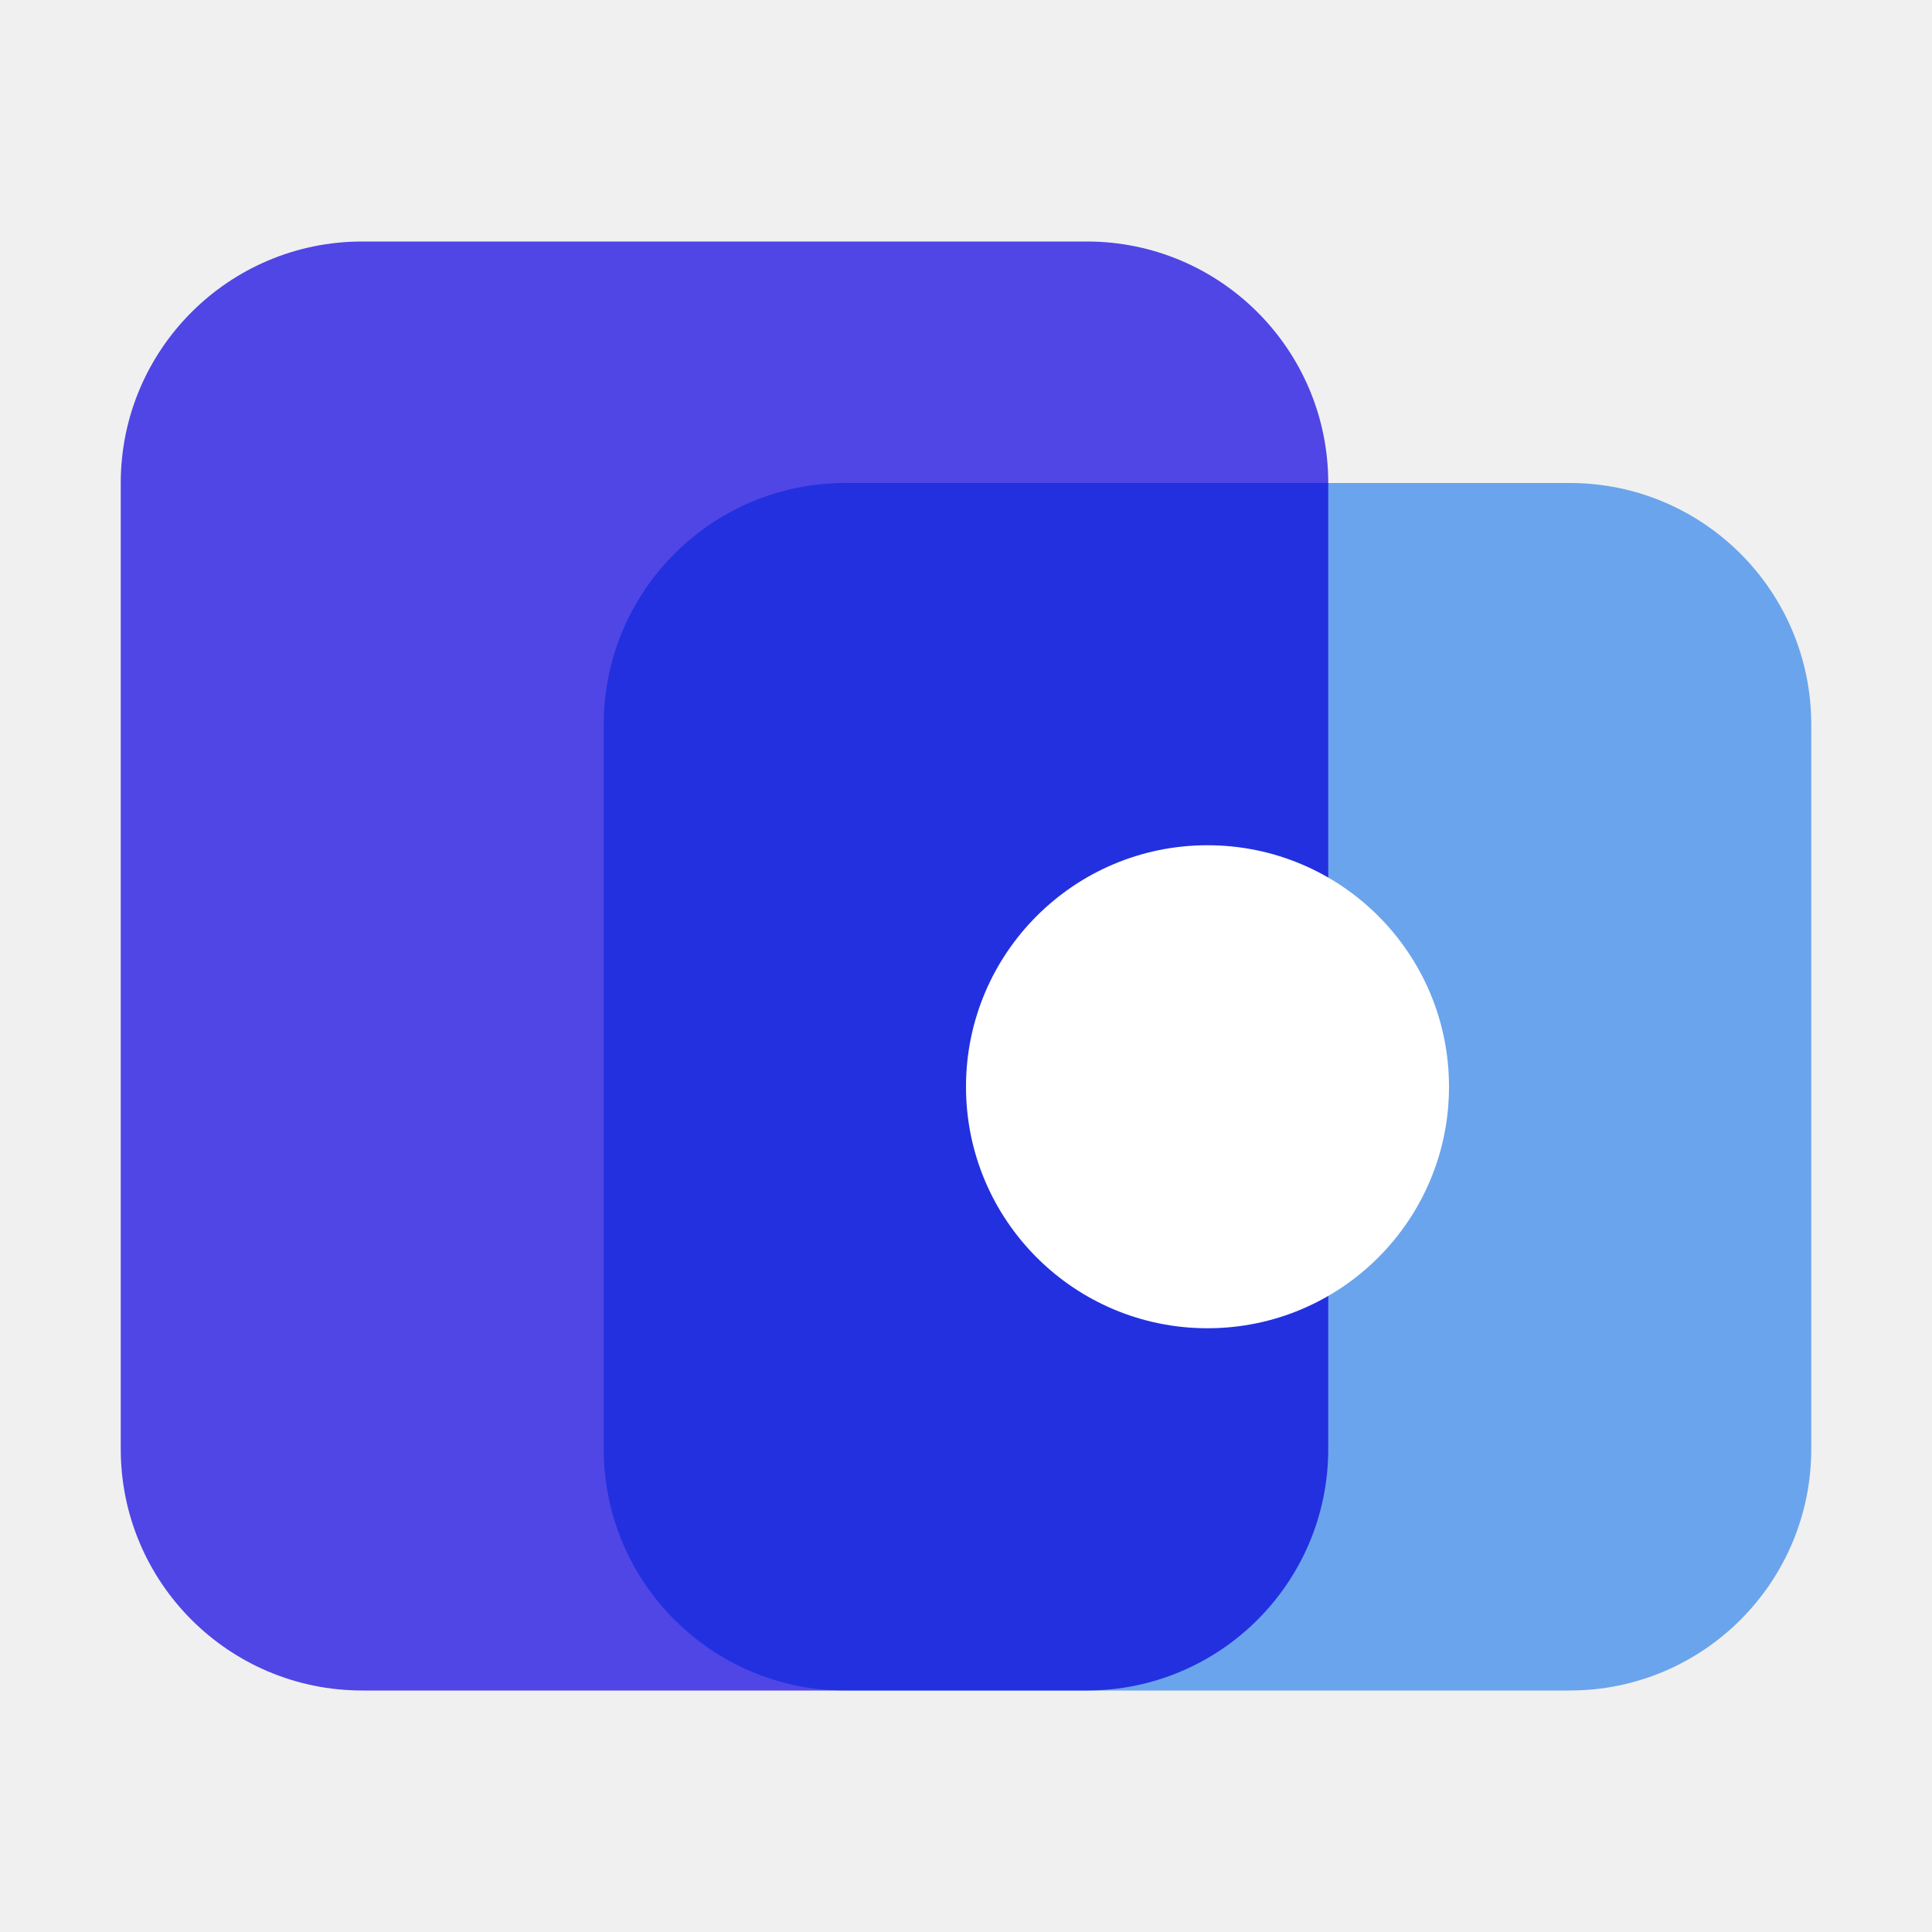
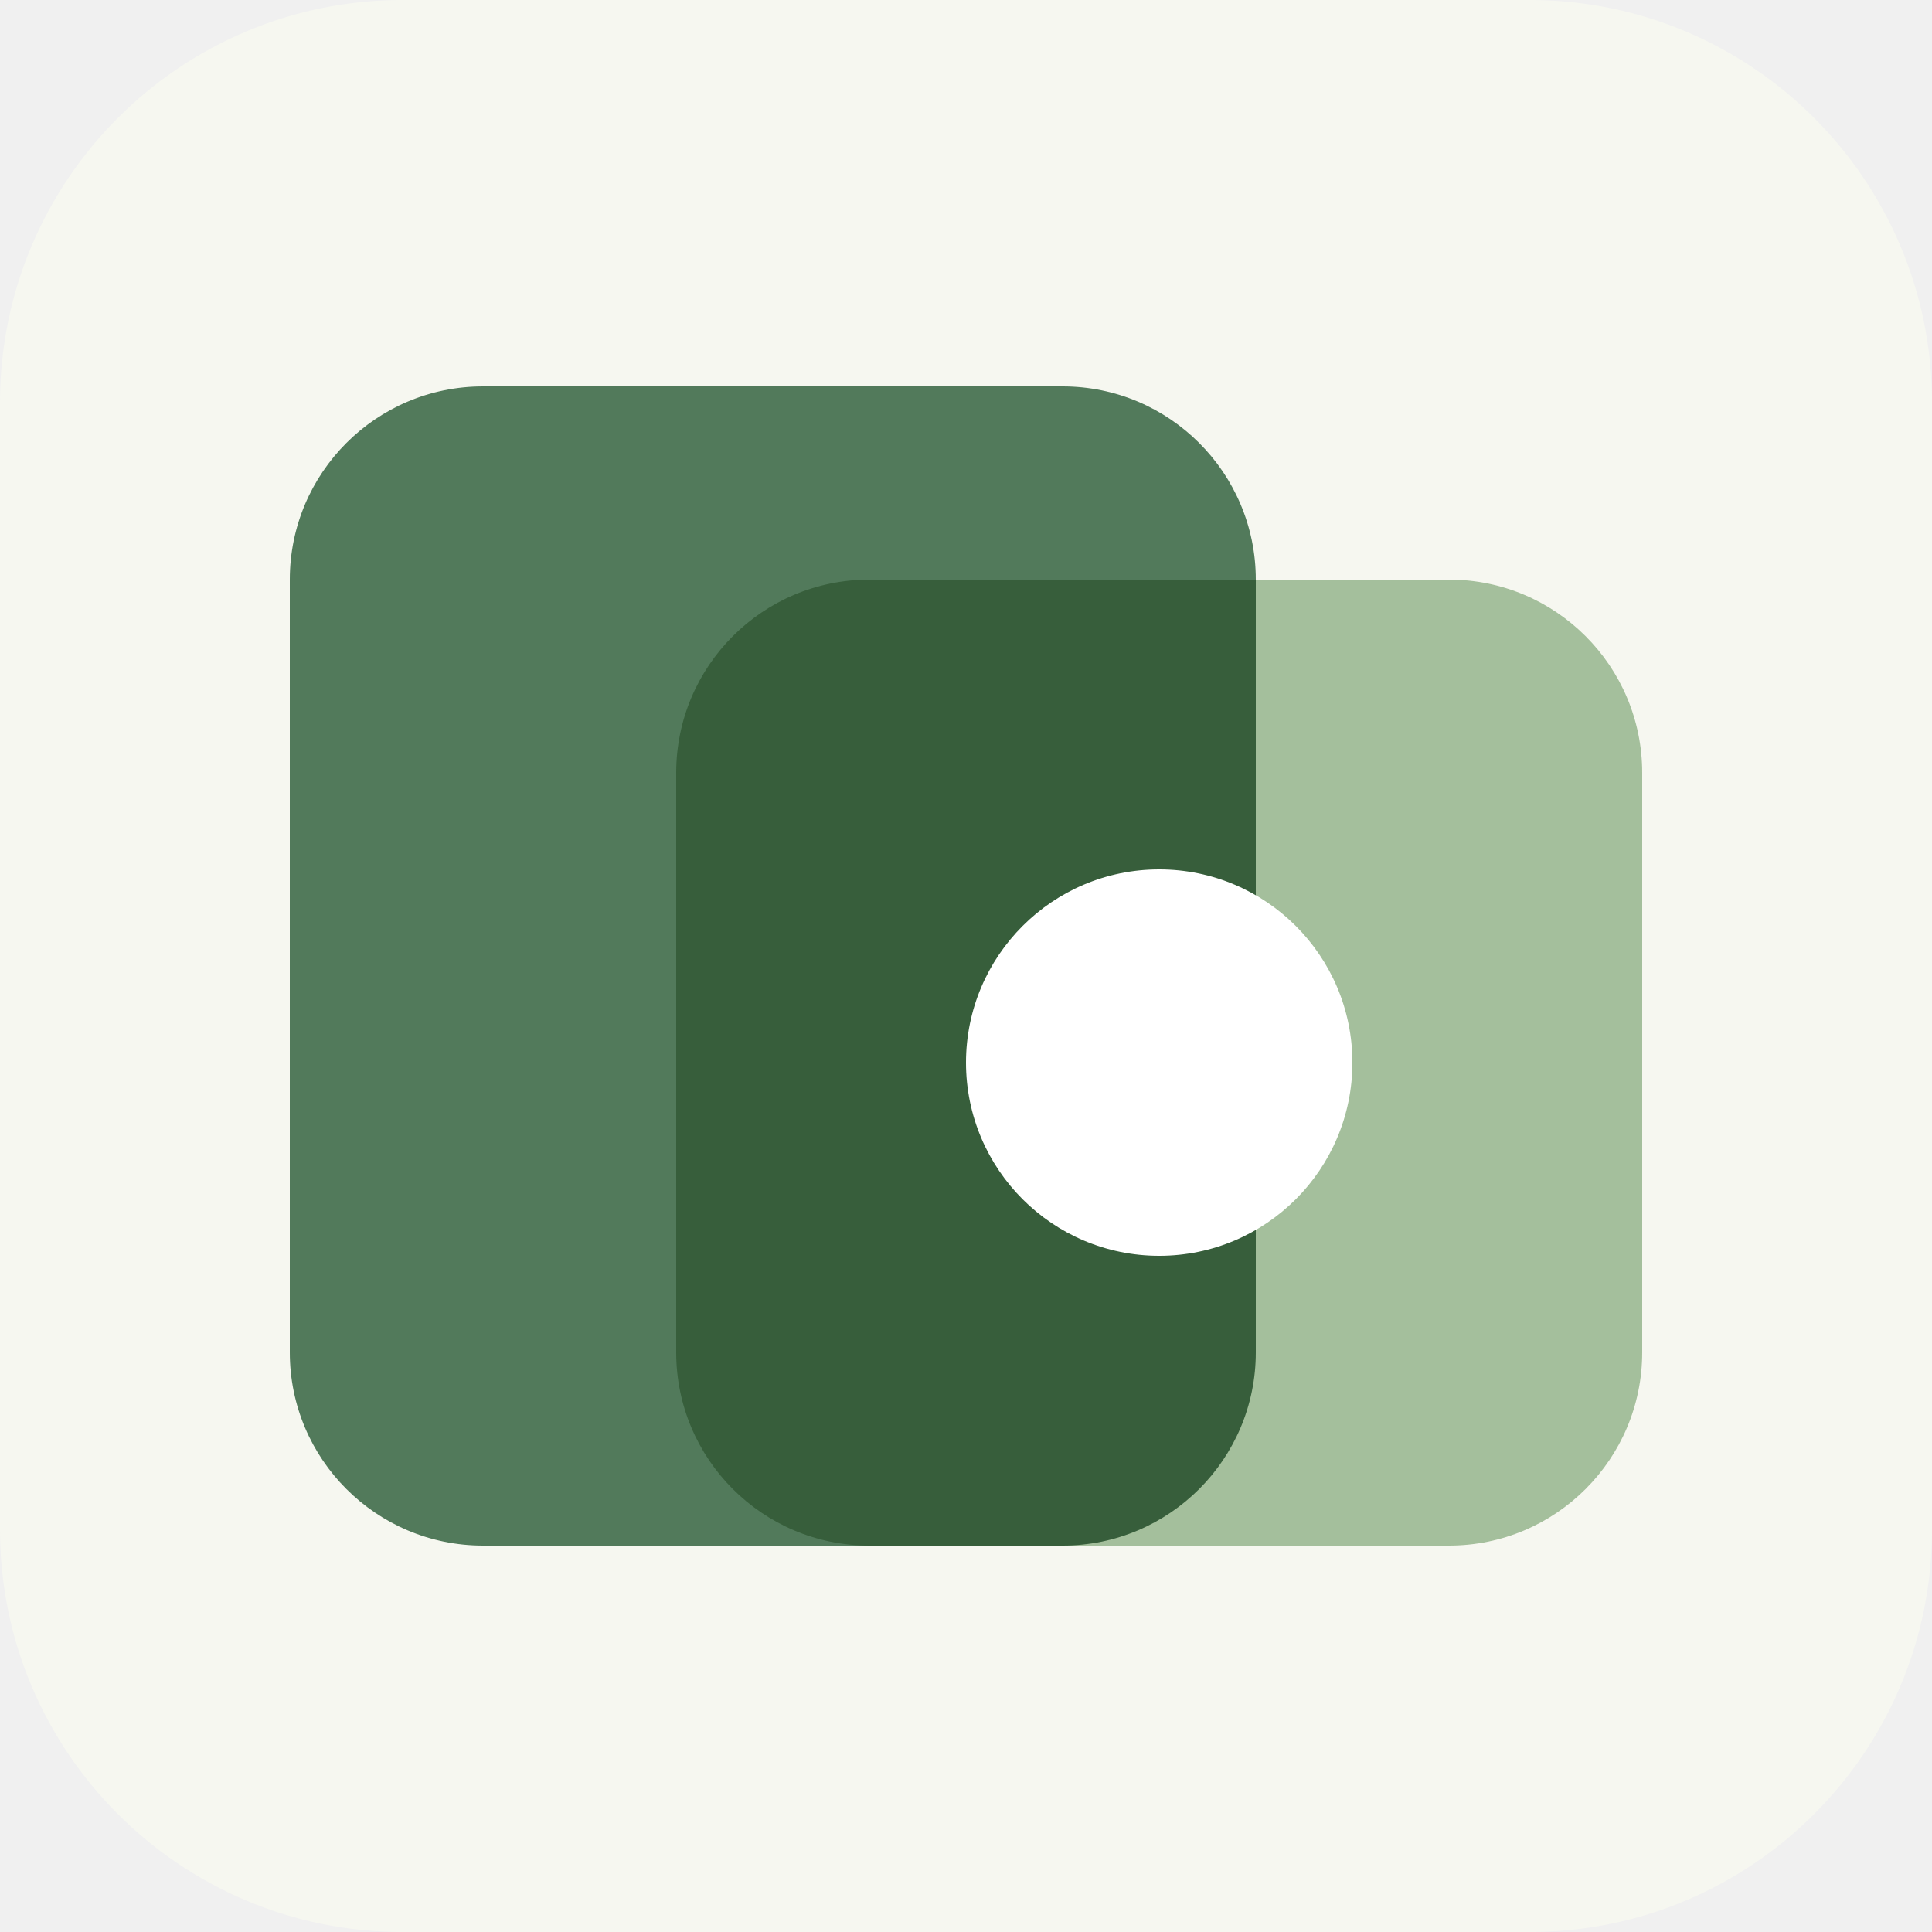
- <svg xmlns="http://www.w3.org/2000/svg" width="32" height="32" viewBox="0 0 32 32" fill="none">
-   <rect x="2" y="4" width="20" height="24" rx="4" fill="#4f46e5" />
-   <rect x="10" y="8" width="20" height="20" rx="4" fill="#60a5fa" opacity="0.9" style="mix-blend-mode: multiply;" />
-   <circle cx="20" cy="18" r="4" fill="white" />
+ <svg xmlns="http://www.w3.org/2000/svg" viewBox="0 0 120 120">
+   <rect width="120" height="120" rx="25" fill="#f6f7f0" />
+   <g transform="translate(12 12) scale(3)">
+     <rect x="2" y="4" width="20" height="24" rx="4" fill="#527a5b" />
+     <rect x="10" y="8" width="20" height="20" rx="4" fill="#a1bf9b" opacity=".9" style="mix-blend-mode:multiply" />
+     <circle cx="20" cy="18" r="4" fill="white" />
+   </g>
</svg>
